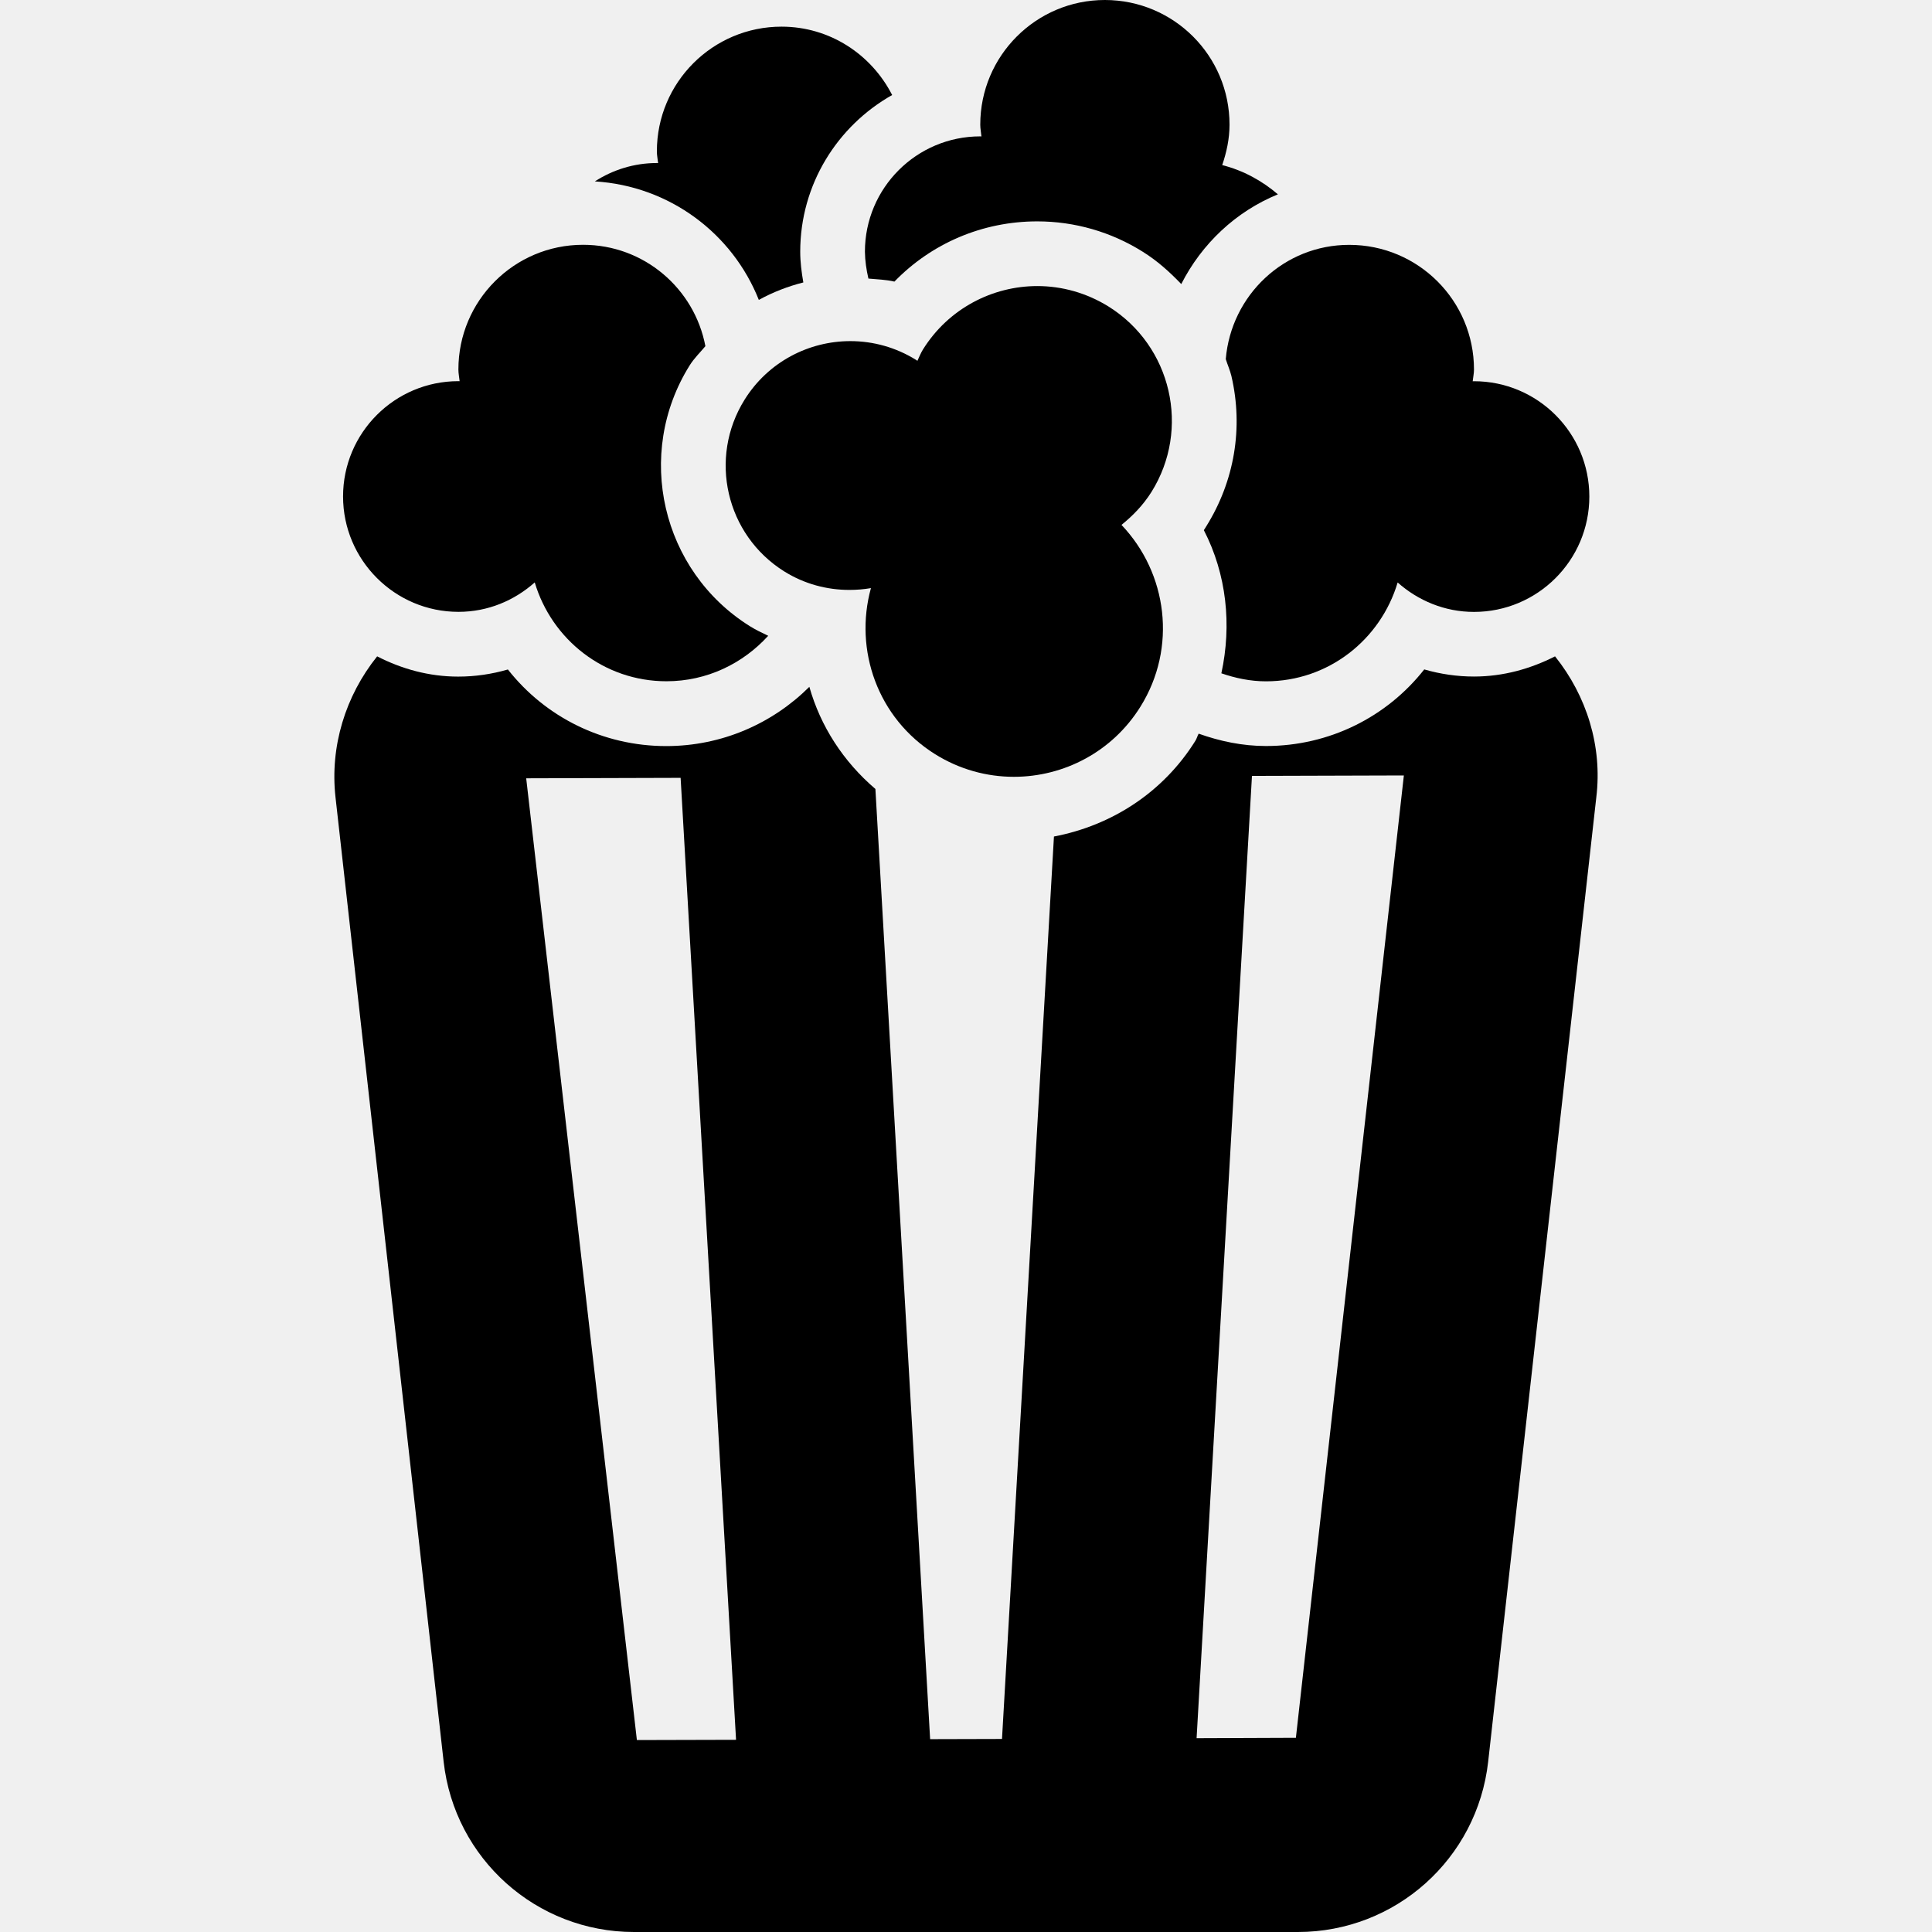
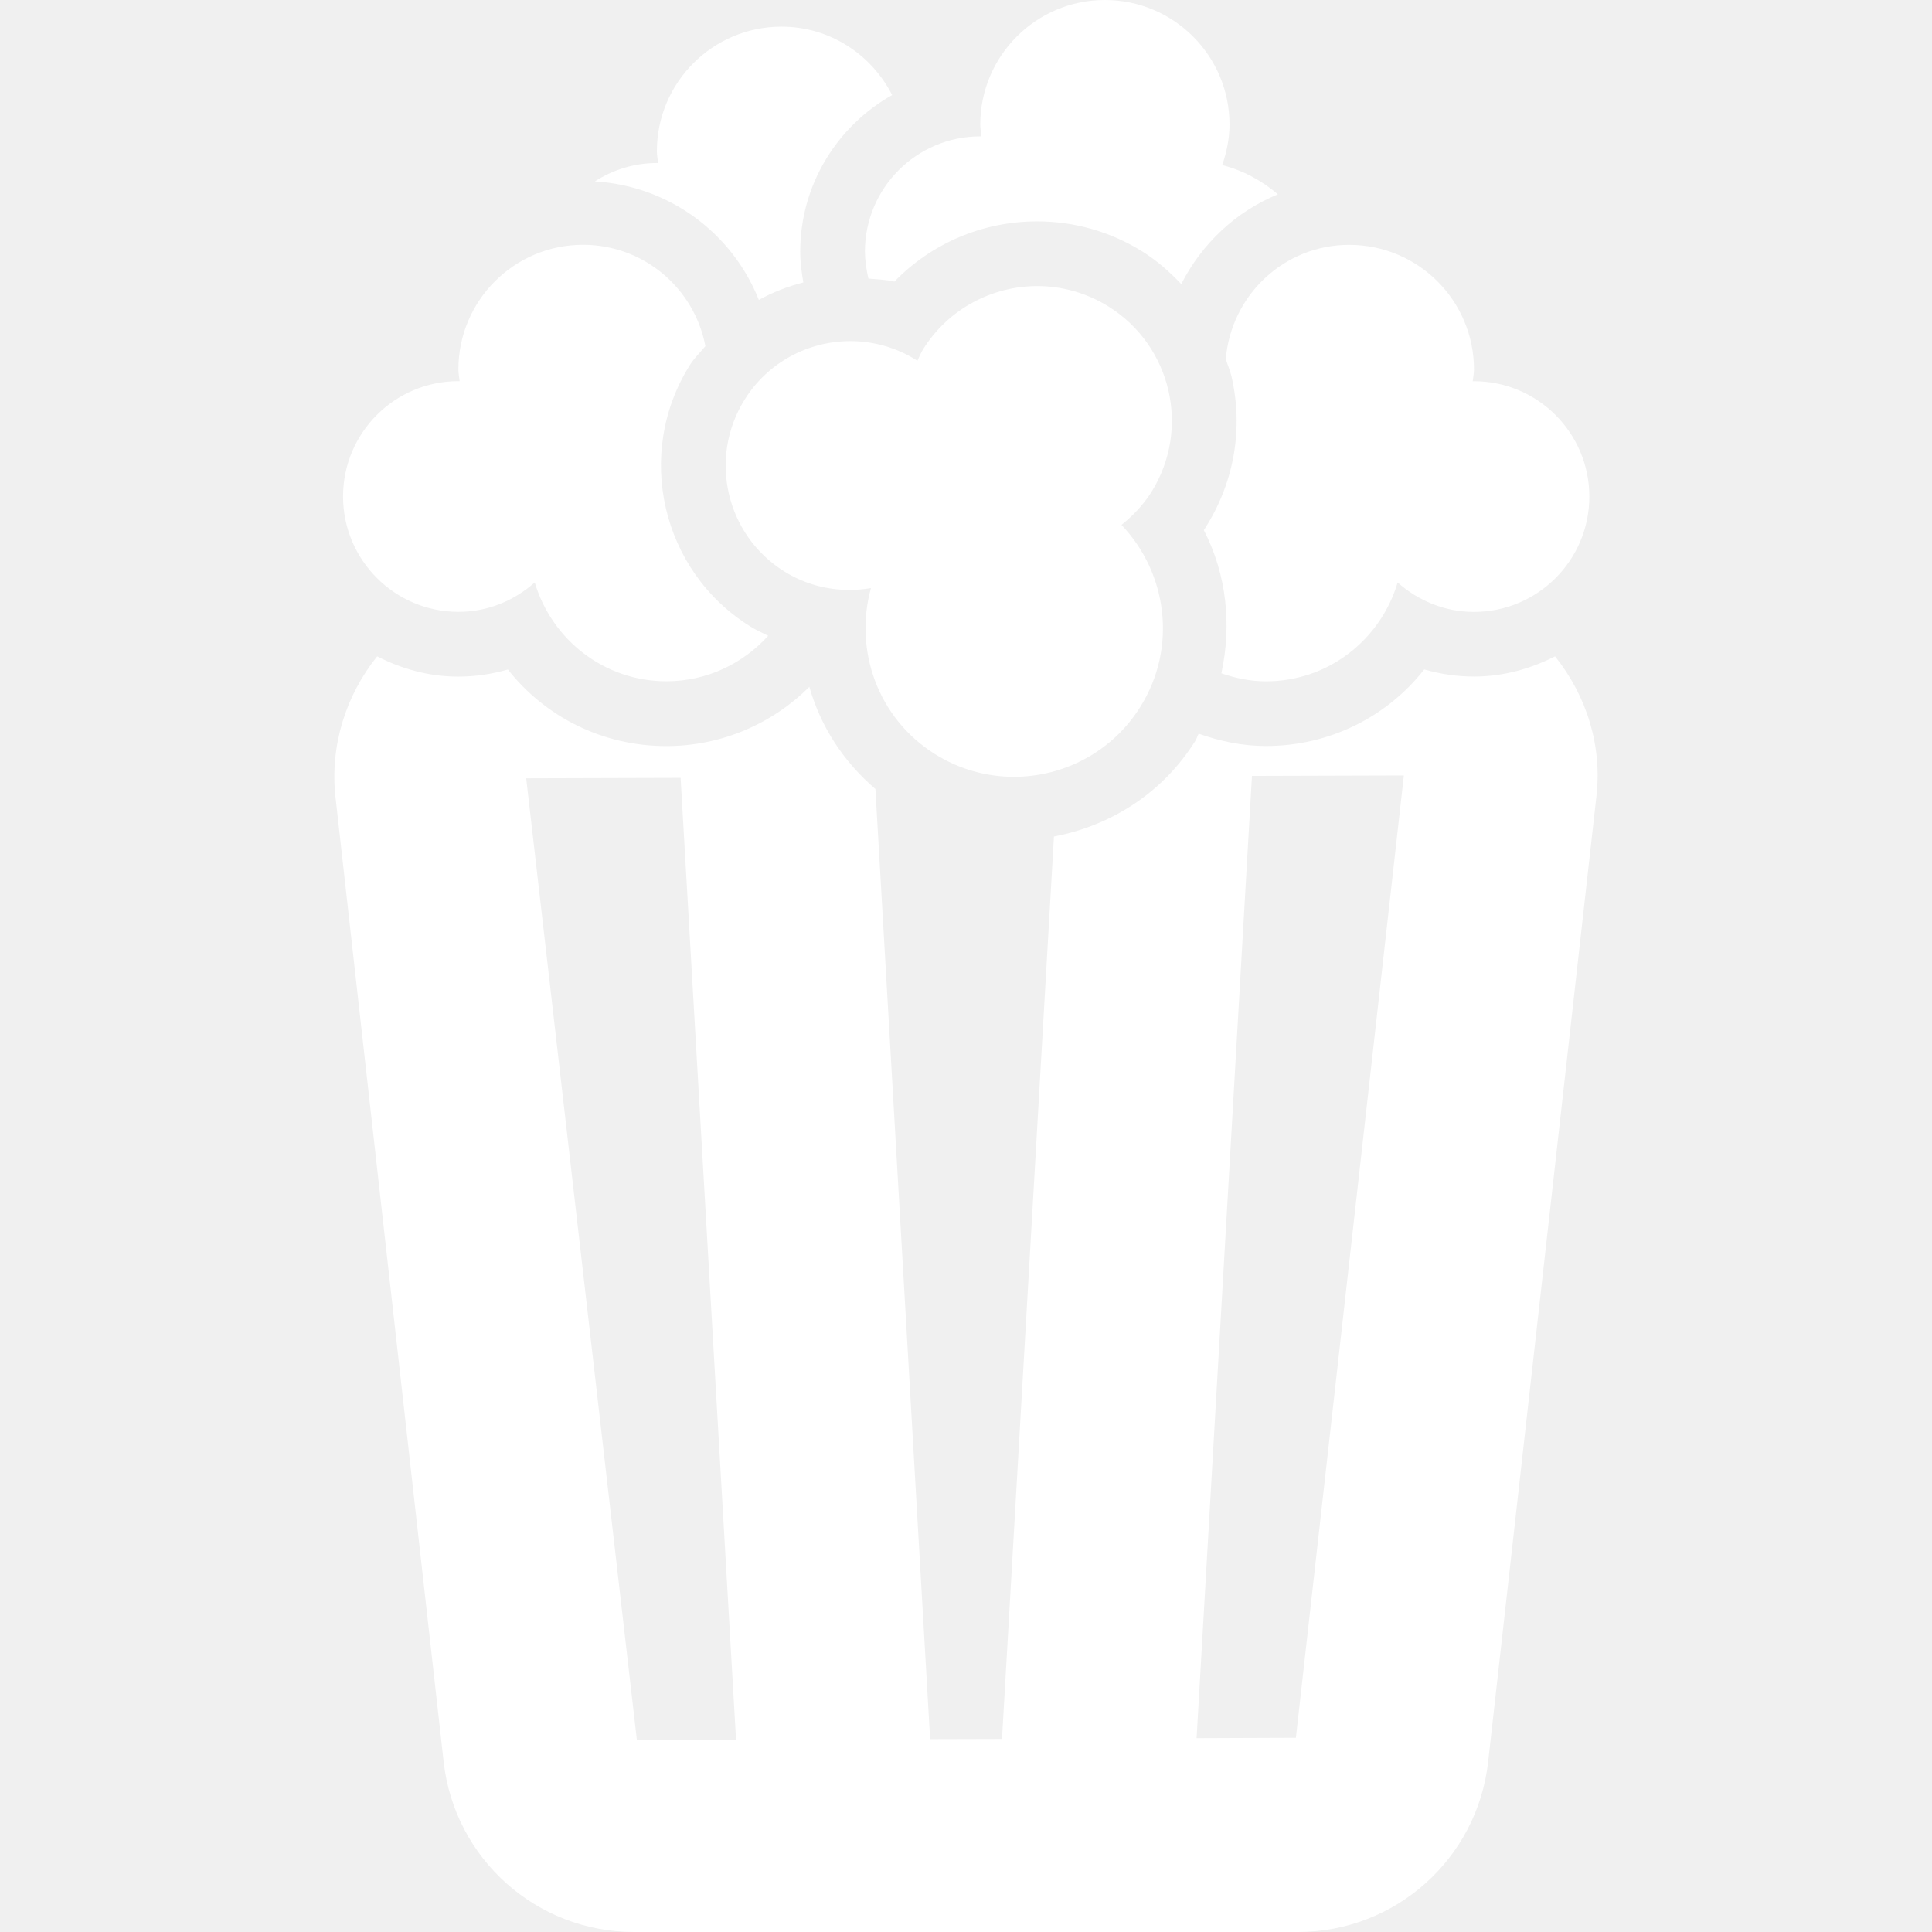
<svg xmlns="http://www.w3.org/2000/svg" version="1.1" id="Capa_1" x="0px" y="0px" width="29.865px" height="29.865px" viewBox="0 0 29.865 29.865" style="enable-background:new 0 0 29.865 29.865;" xml:space="preserve">
  <g>
    <g>
      <g>
-         <path d="M24.038,10.146c-0.378,0.192-0.8,0.312-1.253,0.312c-0.261,0-0.52-0.038-0.769-0.11     c-0.578,0.735-1.466,1.184-2.447,1.184c-0.366,0-0.714-0.075-1.04-0.191c-0.021,0.037-0.029,0.078-0.053,0.114     c-0.496,0.792-1.288,1.305-2.184,1.476l-0.803,13.95l-1.111,0.003l-0.846-14.688c-0.497-0.425-0.848-0.969-1.021-1.579     c-0.567,0.565-1.349,0.916-2.212,0.916c-0.981,0-1.87-0.449-2.448-1.184c-0.249,0.072-0.506,0.11-0.768,0.11     c-0.453,0-0.875-0.119-1.253-0.313c-0.491,0.612-0.731,1.393-0.644,2.176l1.672,14.912c0.168,1.5,1.434,2.631,2.942,2.631h10.262     c1.51,0,2.773-1.131,2.942-2.631l1.672-14.911C24.771,11.539,24.529,10.759,24.038,10.146z M9.845,26.898L8.134,12.031     l2.387-0.007l0.857,14.87L9.845,26.898z M20.032,26.863l-1.535,0.006l0.856-14.875l2.348-0.007L20.032,26.863z" />
-         <path d="M11.73,4.636c0.216-0.119,0.447-0.209,0.688-0.27c-0.027-0.155-0.048-0.313-0.048-0.475c0-1.04,0.574-1.944,1.421-2.422     c-0.319-0.625-0.961-1.057-1.71-1.057c-1.064,0-1.927,0.863-1.927,1.927c0,0.062,0.013,0.121,0.019,0.182     c-0.006,0-0.012-0.001-0.019-0.001c-0.354,0-0.682,0.106-0.959,0.284C10.349,2.874,11.322,3.608,11.73,4.636z" />
-         <path d="M13.424,4.306c0.135,0.013,0.271,0.016,0.402,0.047c0.573-0.591,1.361-0.931,2.208-0.931c0.577,0,1.141,0.162,1.63,0.469     c0.225,0.14,0.417,0.313,0.596,0.5c0.317-0.623,0.843-1.121,1.494-1.387c-0.245-0.21-0.537-0.37-0.861-0.452     c0.067-0.197,0.113-0.405,0.113-0.625C19.007,0.863,18.144,0,17.079,0c-1.063,0-1.926,0.863-1.926,1.927     c0,0.062,0.013,0.121,0.018,0.182c-0.005,0-0.011-0.001-0.018-0.001c-0.984,0-1.783,0.798-1.783,1.783     C13.372,4.034,13.393,4.172,13.424,4.306z" />
-         <path d="M18.948,5.551c0.027,0.087,0.065,0.17,0.087,0.261c0.187,0.802,0.047,1.628-0.391,2.328     c-0.012,0.019-0.022,0.037-0.035,0.055c0.353,0.684,0.433,1.466,0.271,2.213c0.218,0.075,0.447,0.124,0.69,0.124     c0.967,0,1.772-0.646,2.035-1.528c0.314,0.279,0.726,0.455,1.18,0.455c0.983,0,1.783-0.798,1.783-1.783     c0-0.985-0.8-1.783-1.783-1.783c-0.006,0-0.013,0.001-0.02,0.001c0.006-0.061,0.02-0.12,0.02-0.182     c0-1.064-0.862-1.927-1.928-1.927C19.85,3.784,19.031,4.563,18.948,5.551z" />
-         <path d="M7.087,9.458c0.455,0,0.864-0.175,1.179-0.455c0.263,0.882,1.069,1.528,2.036,1.528c0.626,0,1.183-0.274,1.573-0.703     c-0.096-0.046-0.192-0.091-0.283-0.148c-1.368-0.855-1.786-2.665-0.931-4.032c0.069-0.111,0.162-0.199,0.243-0.297     c-0.169-0.892-0.95-1.567-1.891-1.567c-1.064,0-1.927,0.863-1.927,1.927c0,0.062,0.013,0.121,0.019,0.182     c-0.006,0-0.012-0.001-0.019-0.001c-0.984,0-1.783,0.798-1.783,1.783C5.304,8.659,6.104,9.458,7.087,9.458z" />
-         <path d="M17.137,4.739c-0.344-0.214-0.726-0.317-1.102-0.317c-0.693,0-1.372,0.347-1.767,0.979     c-0.036,0.057-0.058,0.118-0.087,0.177c-0.006-0.004-0.01-0.008-0.016-0.012c-0.317-0.198-0.67-0.293-1.02-0.293     c-0.642,0-1.27,0.32-1.635,0.905c-0.563,0.902-0.289,2.091,0.613,2.655c0.314,0.196,0.662,0.286,1.007,0.286     c0.112,0,0.224-0.009,0.333-0.028c-0.264,0.958,0.105,2.012,0.99,2.566c0.38,0.238,0.802,0.351,1.22,0.351     c0.769,0,1.52-0.384,1.956-1.084c0.57-0.913,0.417-2.065-0.293-2.81c0.176-0.142,0.335-0.306,0.462-0.507     C18.408,6.633,18.111,5.348,17.137,4.739z" />
+         <path fill="white" d="M24.038,10.146c-0.378,0.192-0.8,0.312-1.253,0.312c-0.261,0-0.52-0.038-0.769-0.11     c-0.578,0.735-1.466,1.184-2.447,1.184c-0.366,0-0.714-0.075-1.04-0.191c-0.021,0.037-0.029,0.078-0.053,0.114     c-0.496,0.792-1.288,1.305-2.184,1.476l-0.803,13.95l-1.111,0.003l-0.846-14.688c-0.497-0.425-0.848-0.969-1.021-1.579     c-0.567,0.565-1.349,0.916-2.212,0.916c-0.981,0-1.87-0.449-2.448-1.184c-0.249,0.072-0.506,0.11-0.768,0.11     c-0.453,0-0.875-0.119-1.253-0.313c-0.491,0.612-0.731,1.393-0.644,2.176l1.672,14.912c0.168,1.5,1.434,2.631,2.942,2.631h10.262     c1.51,0,2.773-1.131,2.942-2.631l1.672-14.911C24.771,11.539,24.529,10.759,24.038,10.146z M9.845,26.898L8.134,12.031     l2.387-0.007l0.857,14.87L9.845,26.898z M20.032,26.863l-1.535,0.006l0.856-14.875l2.348-0.007L20.032,26.863z" />
+         <path fill="white" d="M11.73,4.636c0.216-0.119,0.447-0.209,0.688-0.27c-0.027-0.155-0.048-0.313-0.048-0.475c0-1.04,0.574-1.944,1.421-2.422     c-0.319-0.625-0.961-1.057-1.71-1.057c-1.064,0-1.927,0.863-1.927,1.927c0,0.062,0.013,0.121,0.019,0.182     c-0.006,0-0.012-0.001-0.019-0.001c-0.354,0-0.682,0.106-0.959,0.284C10.349,2.874,11.322,3.608,11.73,4.636z" />
+         <path fill="white" d="M13.424,4.306c0.135,0.013,0.271,0.016,0.402,0.047c0.573-0.591,1.361-0.931,2.208-0.931c0.577,0,1.141,0.162,1.63,0.469     c0.225,0.14,0.417,0.313,0.596,0.5c0.317-0.623,0.843-1.121,1.494-1.387c-0.245-0.21-0.537-0.37-0.861-0.452     c0.067-0.197,0.113-0.405,0.113-0.625C19.007,0.863,18.144,0,17.079,0c-1.063,0-1.926,0.863-1.926,1.927     c0,0.062,0.013,0.121,0.018,0.182c-0.005,0-0.011-0.001-0.018-0.001c-0.984,0-1.783,0.798-1.783,1.783     C13.372,4.034,13.393,4.172,13.424,4.306z" />
+         <path fill="white" d="M18.948,5.551c0.027,0.087,0.065,0.17,0.087,0.261c0.187,0.802,0.047,1.628-0.391,2.328     c-0.012,0.019-0.022,0.037-0.035,0.055c0.353,0.684,0.433,1.466,0.271,2.213c0.218,0.075,0.447,0.124,0.69,0.124     c0.967,0,1.772-0.646,2.035-1.528c0.314,0.279,0.726,0.455,1.18,0.455c0.983,0,1.783-0.798,1.783-1.783     c0-0.985-0.8-1.783-1.783-1.783c-0.006,0-0.013,0.001-0.02,0.001c0.006-0.061,0.02-0.12,0.02-0.182     c0-1.064-0.862-1.927-1.928-1.927C19.85,3.784,19.031,4.563,18.948,5.551z" />
+         <path fill="white" d="M7.087,9.458c0.455,0,0.864-0.175,1.179-0.455c0.263,0.882,1.069,1.528,2.036,1.528c0.626,0,1.183-0.274,1.573-0.703     c-0.096-0.046-0.192-0.091-0.283-0.148c-1.368-0.855-1.786-2.665-0.931-4.032c0.069-0.111,0.162-0.199,0.243-0.297     c-0.169-0.892-0.95-1.567-1.891-1.567c-1.064,0-1.927,0.863-1.927,1.927c0,0.062,0.013,0.121,0.019,0.182     c-0.006,0-0.012-0.001-0.019-0.001c-0.984,0-1.783,0.798-1.783,1.783C5.304,8.659,6.104,9.458,7.087,9.458z" />
+         <path fill="white" d="M17.137,4.739c-0.344-0.214-0.726-0.317-1.102-0.317c-0.693,0-1.372,0.347-1.767,0.979     c-0.036,0.057-0.058,0.118-0.087,0.177c-0.006-0.004-0.01-0.008-0.016-0.012c-0.317-0.198-0.67-0.293-1.02-0.293     c-0.642,0-1.27,0.32-1.635,0.905c-0.563,0.902-0.289,2.091,0.613,2.655c0.314,0.196,0.662,0.286,1.007,0.286     c0.112,0,0.224-0.009,0.333-0.028c-0.264,0.958,0.105,2.012,0.99,2.566c0.38,0.238,0.802,0.351,1.22,0.351     c0.769,0,1.52-0.384,1.956-1.084c0.57-0.913,0.417-2.065-0.293-2.81c0.176-0.142,0.335-0.306,0.462-0.507     C18.408,6.633,18.111,5.348,17.137,4.739z" />
      </g>
    </g>
  </g>
  <g>
</g>
  <g>
</g>
  <g>
</g>
  <g>
</g>
  <g>
</g>
  <g>
</g>
  <g>
</g>
  <g>
</g>
  <g>
</g>
  <g>
</g>
  <g>
</g>
  <g>
</g>
  <g>
</g>
  <g>
</g>
  <g>
</g>
</svg>
